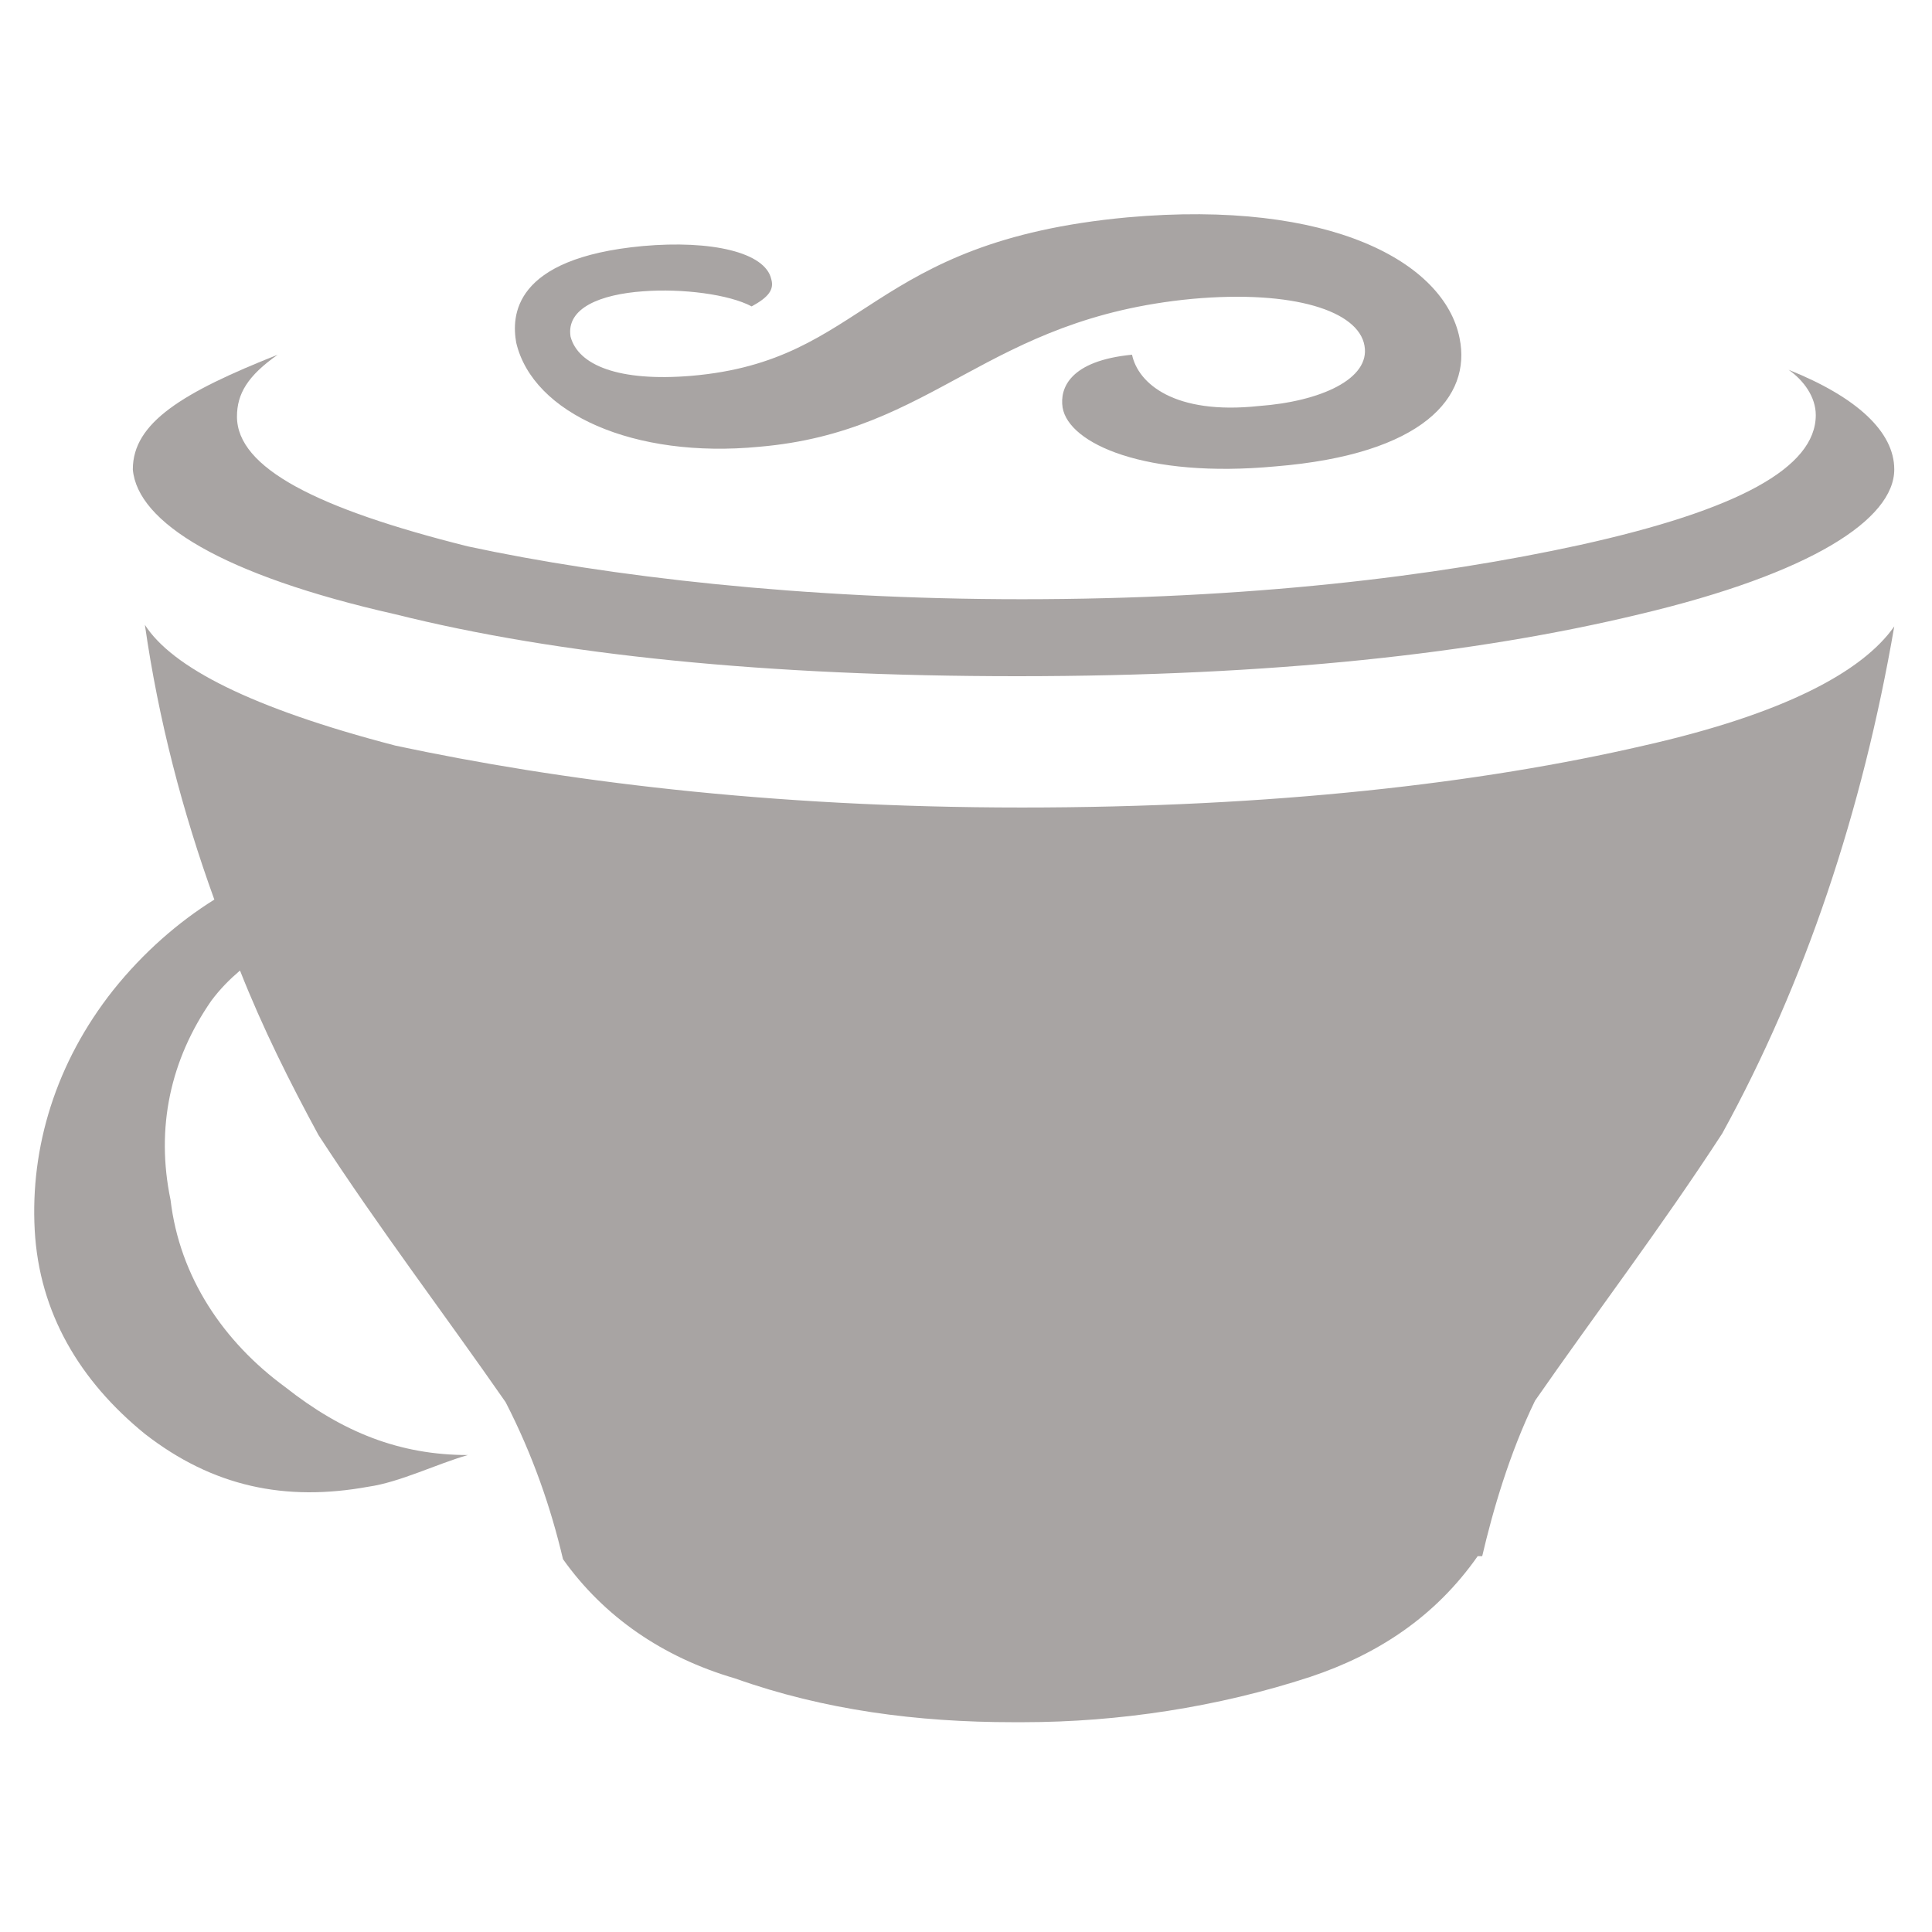
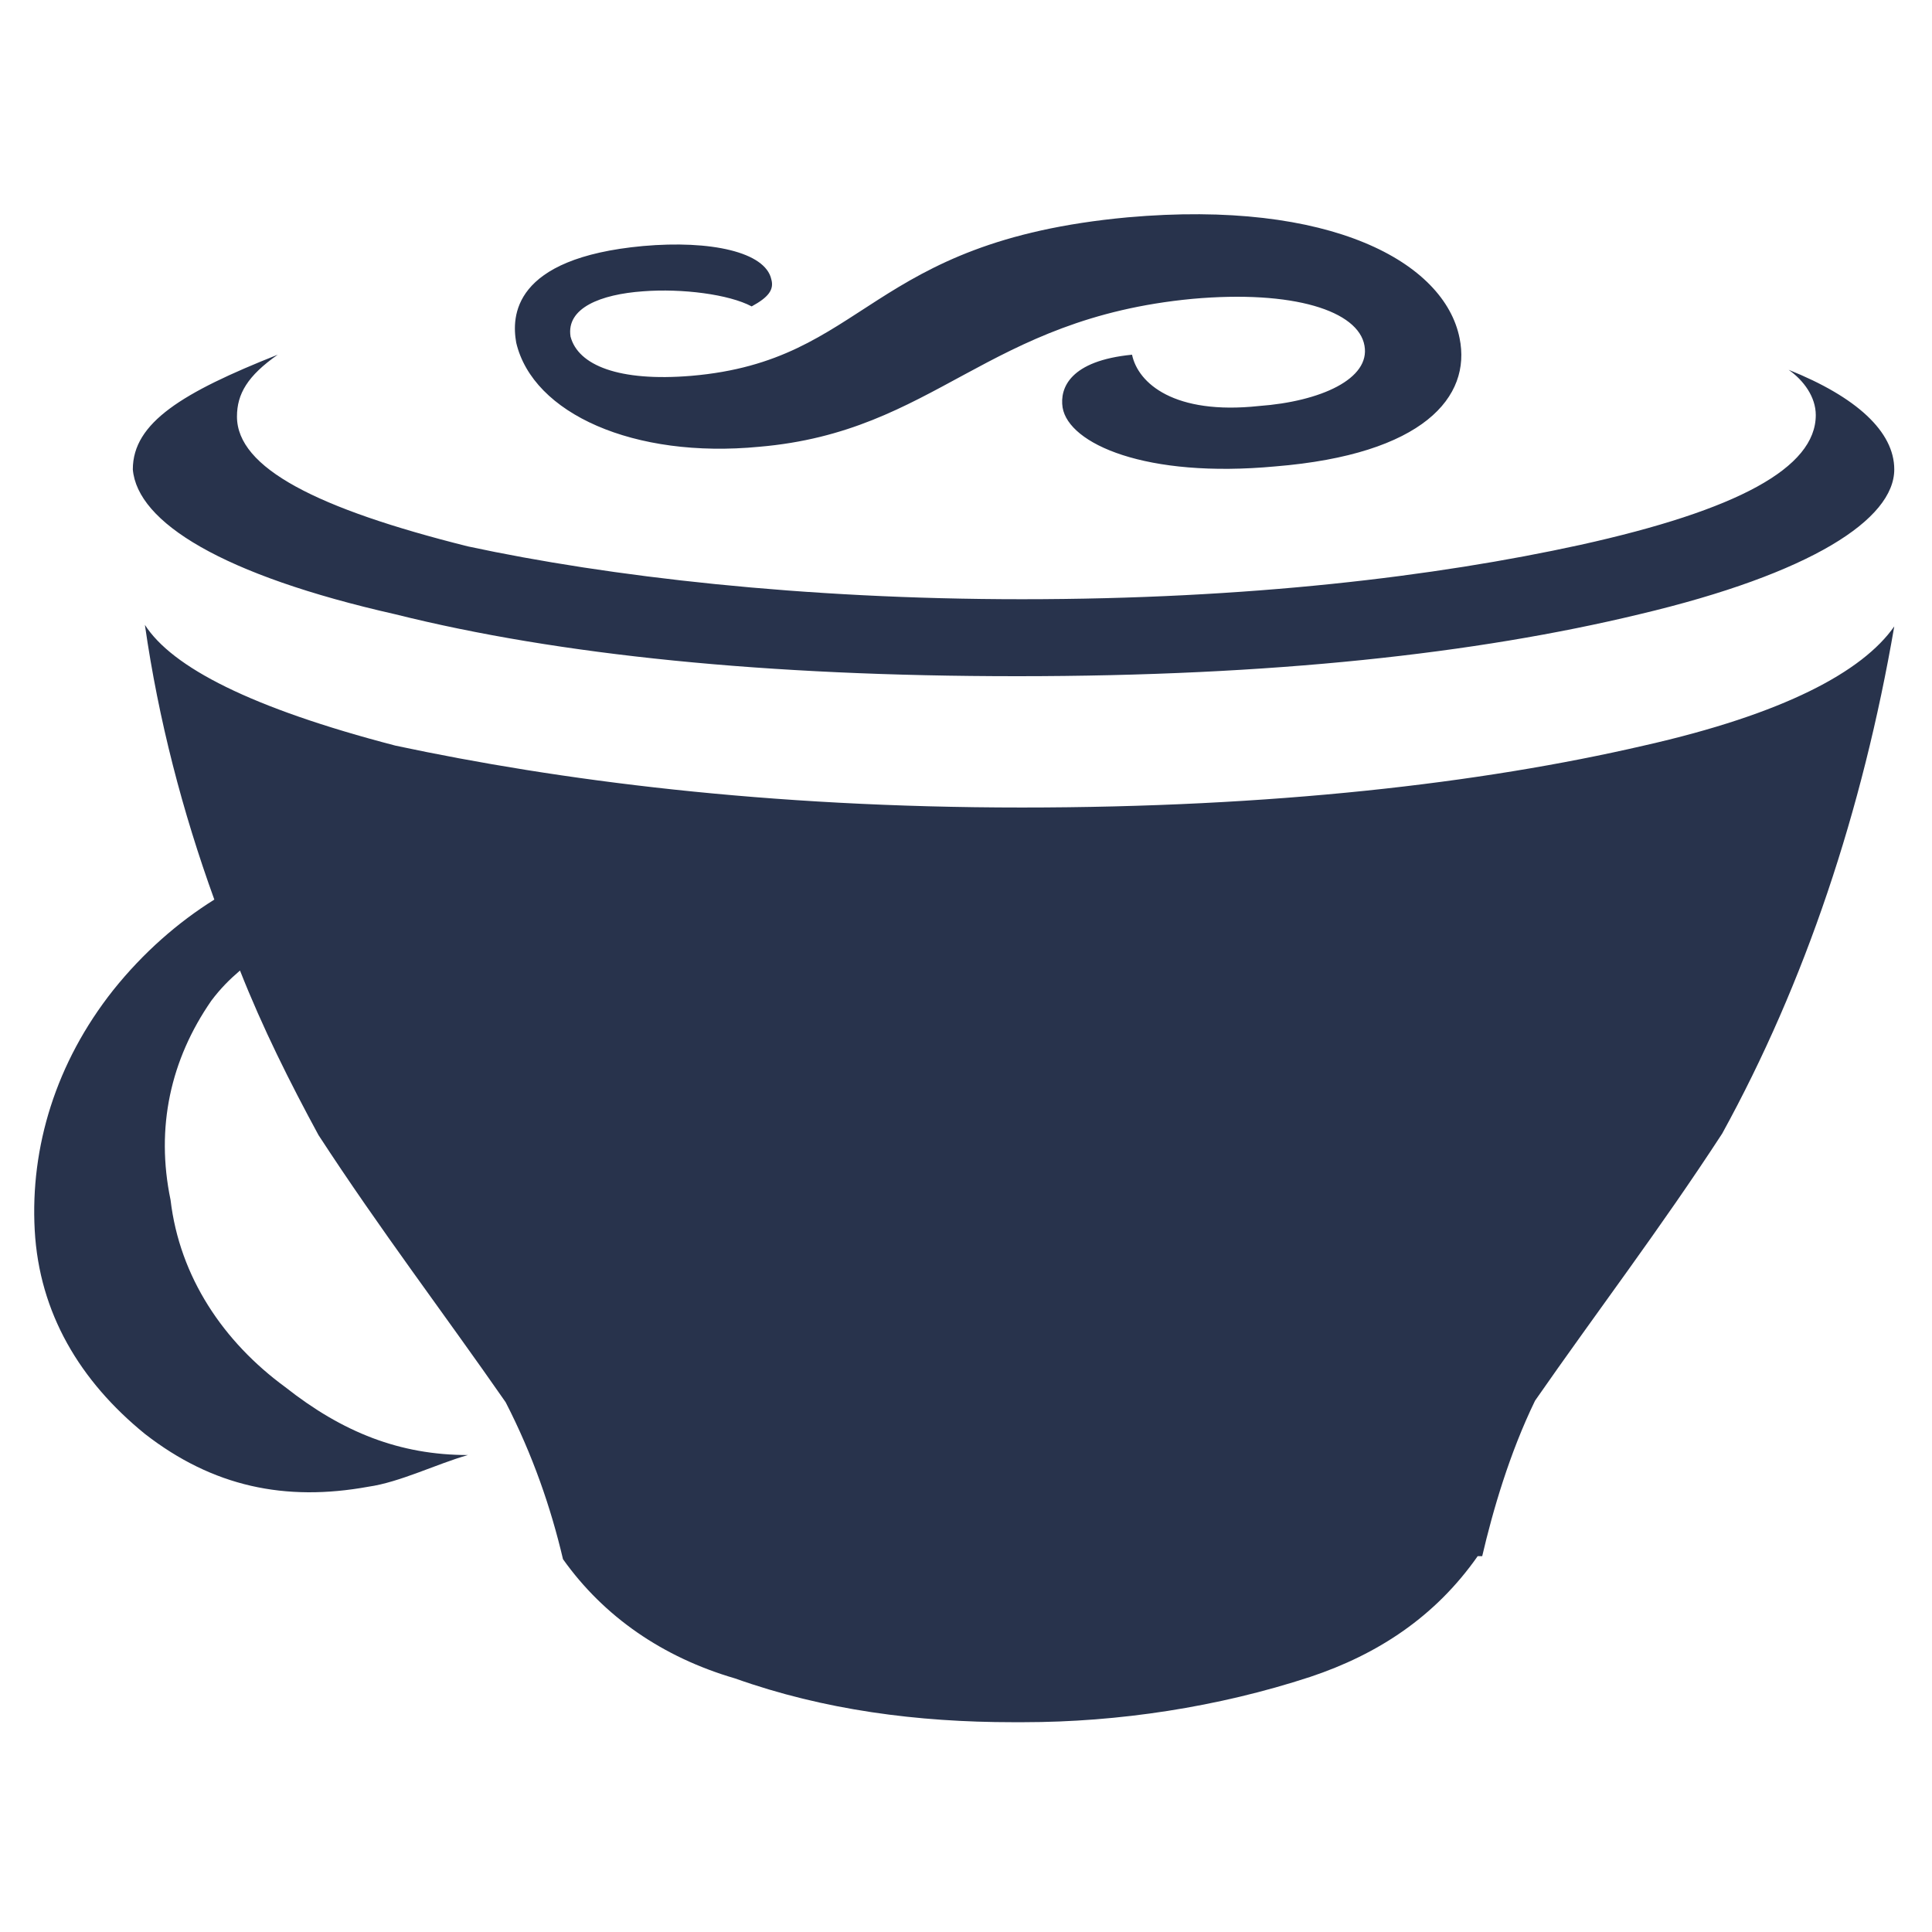
<svg xmlns="http://www.w3.org/2000/svg" viewBox="0 0 24 24" role="img" aria-label="CoffeeScript">
-   <style>@keyframes tss_coffeescript_al{0%{opacity:0}4%,92%{opacity:1}98%,100%{opacity:0}}.tss_coffeescript_al{animation:tss_coffeescript_al 3.6s linear infinite}@keyframes tss_coffeescript_pc0{0%,0%{opacity:0;transform:translateY(4px) rotate(-9deg) scale(0.9)}22%,100%{opacity:1;transform:none}}@keyframes tss_coffeescript_pc1{0%,3%{opacity:0;transform:translateY(4px) rotate(9deg) scale(0.9)}25%,100%{opacity:1;transform:none}}@keyframes tss_coffeescript_pc2{0%,6%{opacity:0;transform:translateY(4px) rotate(-9deg) scale(0.9)}28%,100%{opacity:1;transform:none}}.tss_coffeescript_pc0{transform-box:fill-box;transform-origin:50% 0%;animation:tss_coffeescript_pc0 3.6s cubic-bezier(.22,1,.36,1) infinite}.tss_coffeescript_pc1{transform-box:fill-box;transform-origin:50% 0%;animation:tss_coffeescript_pc1 3.6s cubic-bezier(.22,1,.36,1) infinite}.tss_coffeescript_pc2{transform-box:fill-box;transform-origin:50% 0%;animation:tss_coffeescript_pc2 3.6s cubic-bezier(.22,1,.36,1) infinite}@media (prefers-reduced-motion: reduce){.tss_coffeescript_al{animation:none!important;opacity:1!important}.tss_coffeescript_pc0{animation:none!important;opacity:1!important;transform:none!important}.tss_coffeescript_pc1{animation:none!important;opacity:1!important;transform:none!important}.tss_coffeescript_pc2{animation:none!important;opacity:1!important;transform:none!important}}</style>
+   <style>@keyframes tss_coffeescript_al{0%{opacity:0}5%,94%{opacity:1}99%,100%{opacity:0}}.tss_coffeescript_al{animation:tss_coffeescript_al 3.6s linear infinite}@keyframes tss_coffeescript_mv{0%{transform:translateY(8px) scaleY(.94)}36%{transform:translateY(0) scaleY(1.04)}48%,100%{transform:translateY(0) scaleY(1)}}.tss_coffeescript_mv{transform-box:fill-box;transform-origin:50% 100%;animation:tss_coffeescript_mv 3.6s cubic-bezier(.22,1,.36,1) infinite}@media (prefers-reduced-motion: reduce){.tss_coffeescript_al,.tss_coffeescript_mv{animation:none!important}.tss_coffeescript_al{opacity:1!important}.tss_coffeescript_mv{transform:none!important}}</style>
  <g class="tss_coffeescript_al">
-     <g transform="translate(0 0) scale(0.1875)">
-       <g class="tss_coffeescript_pc0">
-         <path fill="#A8A4A3" fill-rule="evenodd" d="M50.3 29.6 c11.7 -1 15 -8.5 28.7 -9.8 c6.7 -0.6 11 0.8 11.4 3.1 c0.4 2.2 -2.9 3.7 -7 4 c-5.6 0.6 -8 -1.5 -8.4 -3.4 c-4.1 0.4 -4.8 2.2 -4.6 3.5 c0.4 2.4 5.5 4.7 14.1 3.9 c9.8 -0.8 13 -4.6 12.2 -8.5 c-1 -5 -8.5 -9.2 -22 -8 c-17.3 1.6 -17.2 9.5 -28.9 10.5 c-4.8 0.4 -7.5 -0.7 -8 -2.6 c-0.3 -1.9 2 -2.8 4.8 -3 c2.6 -0.2 5.7 0.2 7.2 1 c1.1 -0.6 1.5 -1.1 1.3 -1.8 c-0.4 -1.8 -4 -2.6 -8.5 -2.2 c-8.7 0.8 -8.7 4.7 -8.4 6.4 c1.1 4.7 7.8 7.7 16.1 6.9 Z" />
-       </g>
-       <g class="tss_coffeescript_pc1">
-         <path fill="#A8A4A3" fill-rule="evenodd" d="M108.9 49.4 c-10.8 2.5 -24.6 4.1 -41.2 4.1 c-16.9 0 -30.7 -1.8 -41.5 -4.1 c-9.6 -2.5 -14.8 -5.2 -16.6 -8 c0.9 6.3 2.5 12.4 4.6 18.2 c-2.4 1.5 -4.7 3.5 -6.7 6 C3.7 70.4 2 76 2.3 81.5 c0.3 5.5 3 10 7.3 13.5 c4.5 3.5 9.3 4.5 14.8 3.5 c2.1 -0.3 4.5 -1.5 6.6 -2.1 c-4.5 0 -8.3 -1.5 -12.1 -4.5 c-4.1 -3 -7 -7.3 -7.6 -12.4 c-1 -4.8 0 -9.3 2.7 -13.2 c0.6 -0.8 1.2 -1.4 1.9 -2 c1.5 3.8 3.3 7.4 5.2 10.9 c4.1 6.3 8.3 11.8 12.4 17.7 c1.8 3.5 3 7 3.8 10.4 c2.7 3.8 6.6 6.5 11.4 7.9 c5.9 2.1 12.1 2.9 18.4 2.9 h0.7 c6.3 0 12.9 -1 19 -3 c4.5 -1.5 8.3 -4 11.1 -8 h0.3 c0.7 -3 1.8 -6.8 3.5 -10.3 c4.1 -5.9 8.3 -11.4 12.4 -17.7 c5.5 -10 9.3 -21.4 11.4 -33.6 c-2.1 3 -7.3 5.8 -16.6 7.9 Z" />
-       </g>
-       <g class="tss_coffeescript_pc2">
-         <path fill="#A8A4A3" fill-rule="evenodd" d="M26.2 40.7 c10.8 2.7 24.6 4.1 41.2 4.1 c16.9 0 30.4 -1.5 41.2 -4.1 c11.4 -2.7 16.9 -6.3 16.9 -9.6 c0 -2.5 -2.5 -4.8 -7 -6.6 c1 0.7 1.8 1.8 1.8 3 c0 3.5 -5.2 6.3 -15.6 8.6 c-9.6 2.1 -22 3.6 -37 3.6 c-14.5 0 -27.4 -1.5 -36.7 -3.5 c-10 -2.5 -15.3 -5.2 -15.3 -8.6 c0 -1.5 0.7 -2.7 2.7 -4.1 c-6.3 2.5 -9.6 4.5 -9.6 7.6 c0.3 3.5 5.9 7 17.4 9.6 Z" />
+     <g class="tss_coffeescript_mv">
+       <g transform="translate(0 0) scale(0.1875)">
+         <path d="M50.3 29.6c11.7-1 15-8.5 28.7-9.8 6.7-.6 11 .8 11.4 3.1.4 2.2-2.9 3.7-7 4-5.6.6-8-1.5-8.4-3.4-4.1.4-4.8 2.2-4.6 3.5.4 2.4 5.5 4.7 14.1 3.9 9.8-.8 13-4.6 12.2-8.5-1-5-8.5-9.2-22-8-17.3 1.6-17.2 9.5-28.9 10.5-4.8.4-7.5-.7-8-2.6-.3-1.9 2-2.8 4.8-3 2.6-.2 5.7.2 7.2 1 1.1-.6 1.5-1.1 1.3-1.8-.4-1.8-4-2.6-8.5-2.2-8.7.8-8.7 4.7-8.4 6.4 1.1 4.7 7.8 7.7 16.1 6.9zm58.6 19.8c-10.8 2.5-24.6 4.1-41.2 4.1-16.9 0-30.7-1.8-41.5-4.1-9.6-2.5-14.8-5.2-16.6-8 .9 6.3 2.5 12.4 4.6 18.2-2.4 1.5-4.7 3.5-6.7 6C3.7 70.4 2 76 2.3 81.5c.3 5.5 3 10 7.3 13.5 4.5 3.5 9.3 4.5 14.8 3.5 2.1-.3 4.5-1.5 6.6-2.1-4.5 0-8.3-1.5-12.1-4.5-4.1-3-7-7.3-7.6-12.4-1-4.8 0-9.3 2.7-13.2.6-.8 1.2-1.4 1.9-2 1.5 3.8 3.3 7.4 5.2 10.9 4.1 6.3 8.3 11.8 12.4 17.7 1.8 3.5 3 7 3.8 10.4 2.7 3.8 6.6 6.5 11.4 7.9 5.9 2.1 12.1 2.9 18.4 2.9h.7c6.3 0 12.9-1 19-3 4.5-1.5 8.3-4 11.1-8h.3c.7-3 1.8-6.8 3.5-10.3 4.1-5.9 8.3-11.4 12.4-17.7 5.5-10 9.3-21.4 11.4-33.6-2.1 3-7.3 5.8-16.6 7.9zm-82.7-8.7c10.8 2.7 24.6 4.1 41.2 4.1 16.9 0 30.4-1.5 41.2-4.1 11.4-2.7 16.9-6.3 16.9-9.6 0-2.5-2.5-4.8-7-6.6 1 .7 1.8 1.8 1.8 3 0 3.5-5.2 6.3-15.6 8.6-9.6 2.1-22 3.6-37 3.6-14.5 0-27.4-1.5-36.7-3.5-10-2.5-15.3-5.2-15.3-8.6 0-1.5.7-2.7 2.7-4.1-6.3 2.5-9.6 4.5-9.6 7.6.3 3.5 5.9 7 17.4 9.6z" fill="#28334C" />
      </g>
    </g>
  </g>
</svg>
